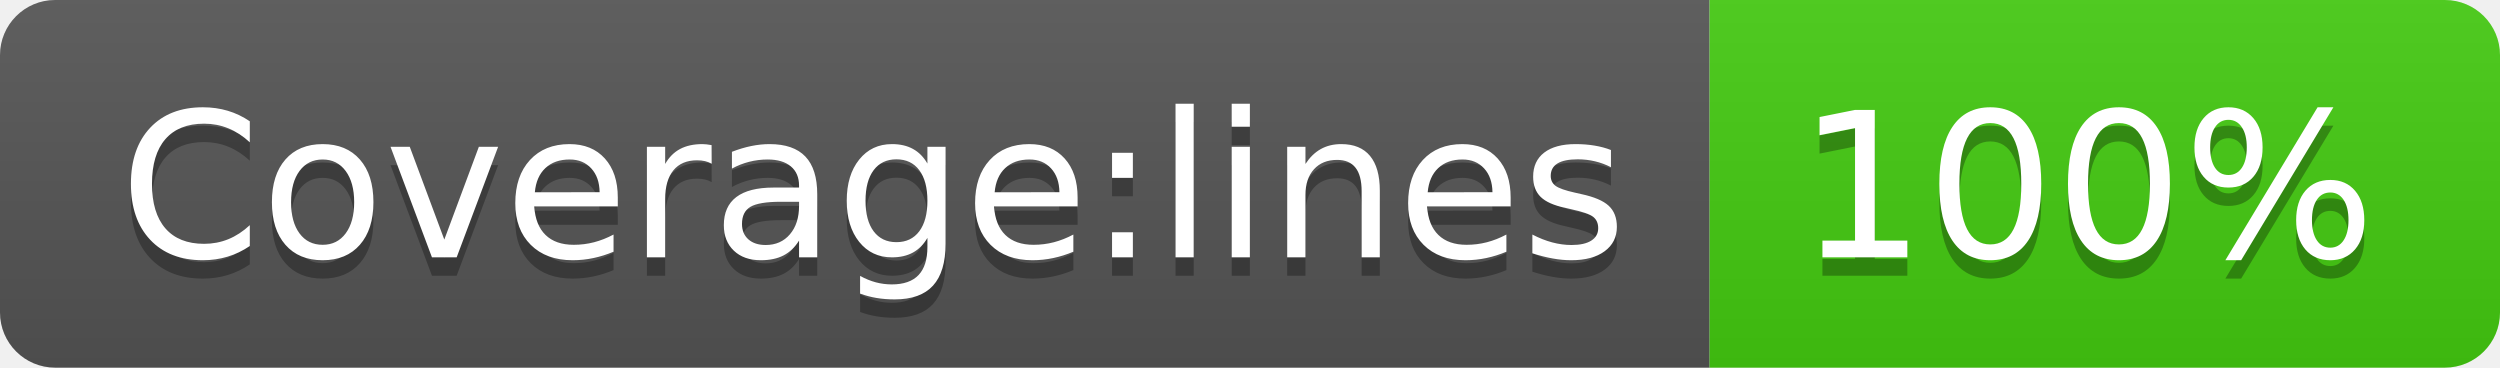
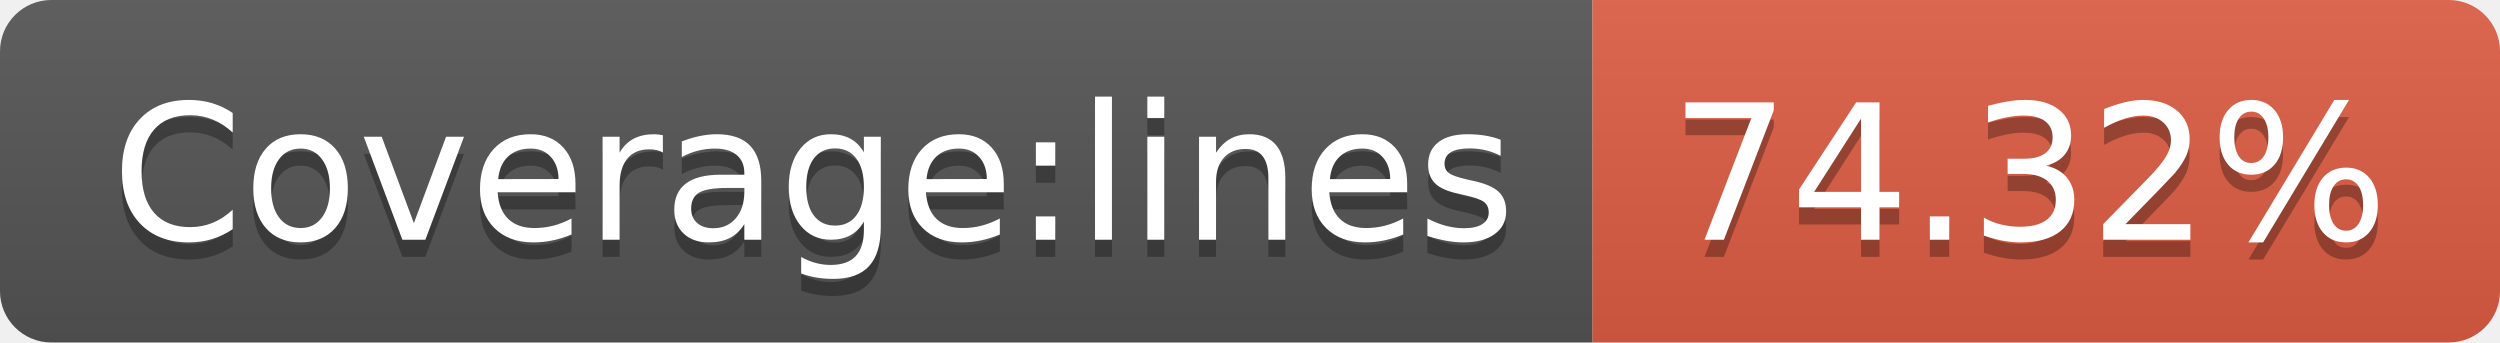
- <svg xmlns="http://www.w3.org/2000/svg" width="136" height="20">
+ <svg xmlns="http://www.w3.org/2000/svg" width="146" height="20">
  <linearGradient id="b" x2="0" y2="100%">
    <stop offset="0" stop-color="#bbb" stop-opacity=".1" />
    <stop offset="1" stop-opacity=".1" />
  </linearGradient>
  <clipPath id="a">
-     <rect width="136" height="20" rx="3" fill="#fff" />
+     <rect width="146" height="20" rx="3" fill="#fff" />
  </clipPath>
  <g clip-path="url(#a)">
    <path fill="#555" d="M0 0h93v20H0z" />
-     <path fill="#4c1" d="M93 0h43v20H93z" />
-     <path fill="url(#b)" d="M0 0h136v20H0z" />
+     <path fill="#e05d44" d="M93 0h53v20H93z" />
+     <path fill="url(#b)" d="M0 0h146v20H0z" />
  </g>
  <g fill="#fff" text-anchor="middle" font-family="DejaVu Sans,Verdana,Geneva,sans-serif" font-size="110">
    <text x="475" y="150" fill="#010101" fill-opacity=".3" transform="scale(.1)" textLength="830">Coverage:lines</text>
    <text x="475" y="140" transform="scale(.1)" textLength="830">Coverage:lines</text>
-     <text x="1135" y="150" fill="#010101" fill-opacity=".3" transform="scale(.1)" textLength="330">100%</text>
-     <text x="1135" y="140" transform="scale(.1)" textLength="330">100%</text>
+     <text x="1185" y="150" fill="#010101" fill-opacity=".3" transform="scale(.1)" textLength="430">74.32%</text>
+     <text x="1185" y="140" transform="scale(.1)" textLength="430">74.32%</text>
  </g>
</svg>
